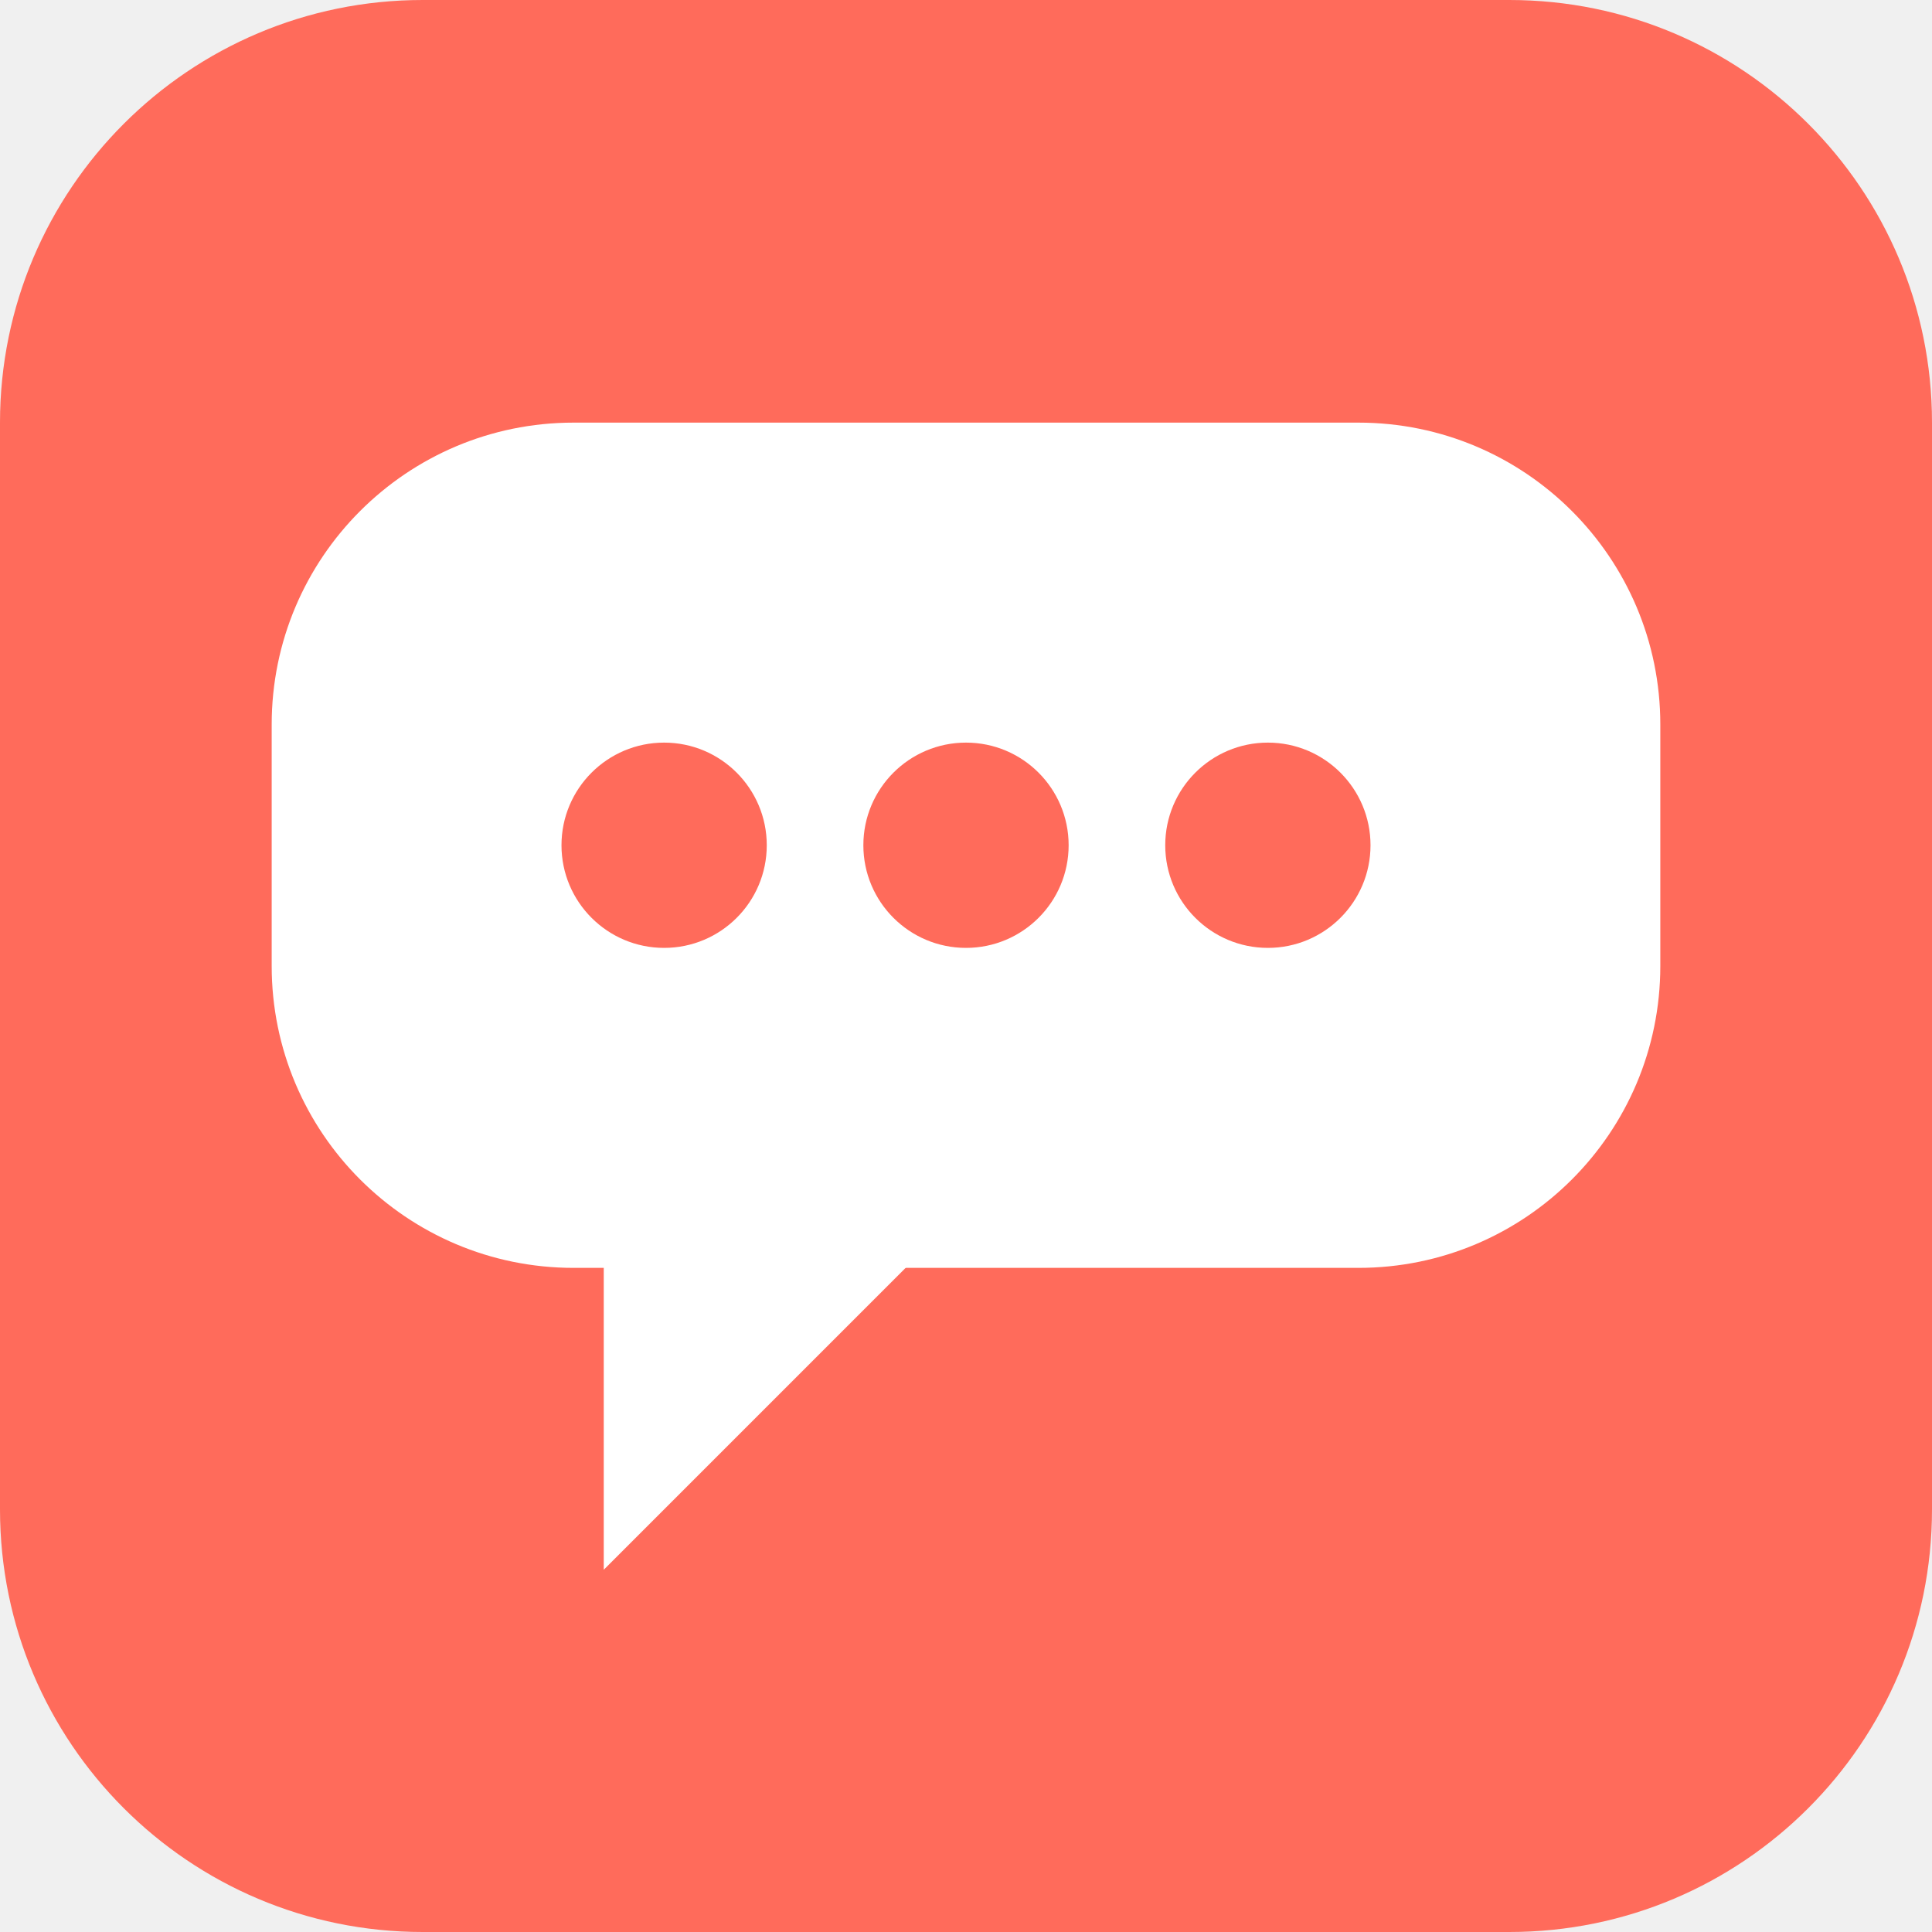
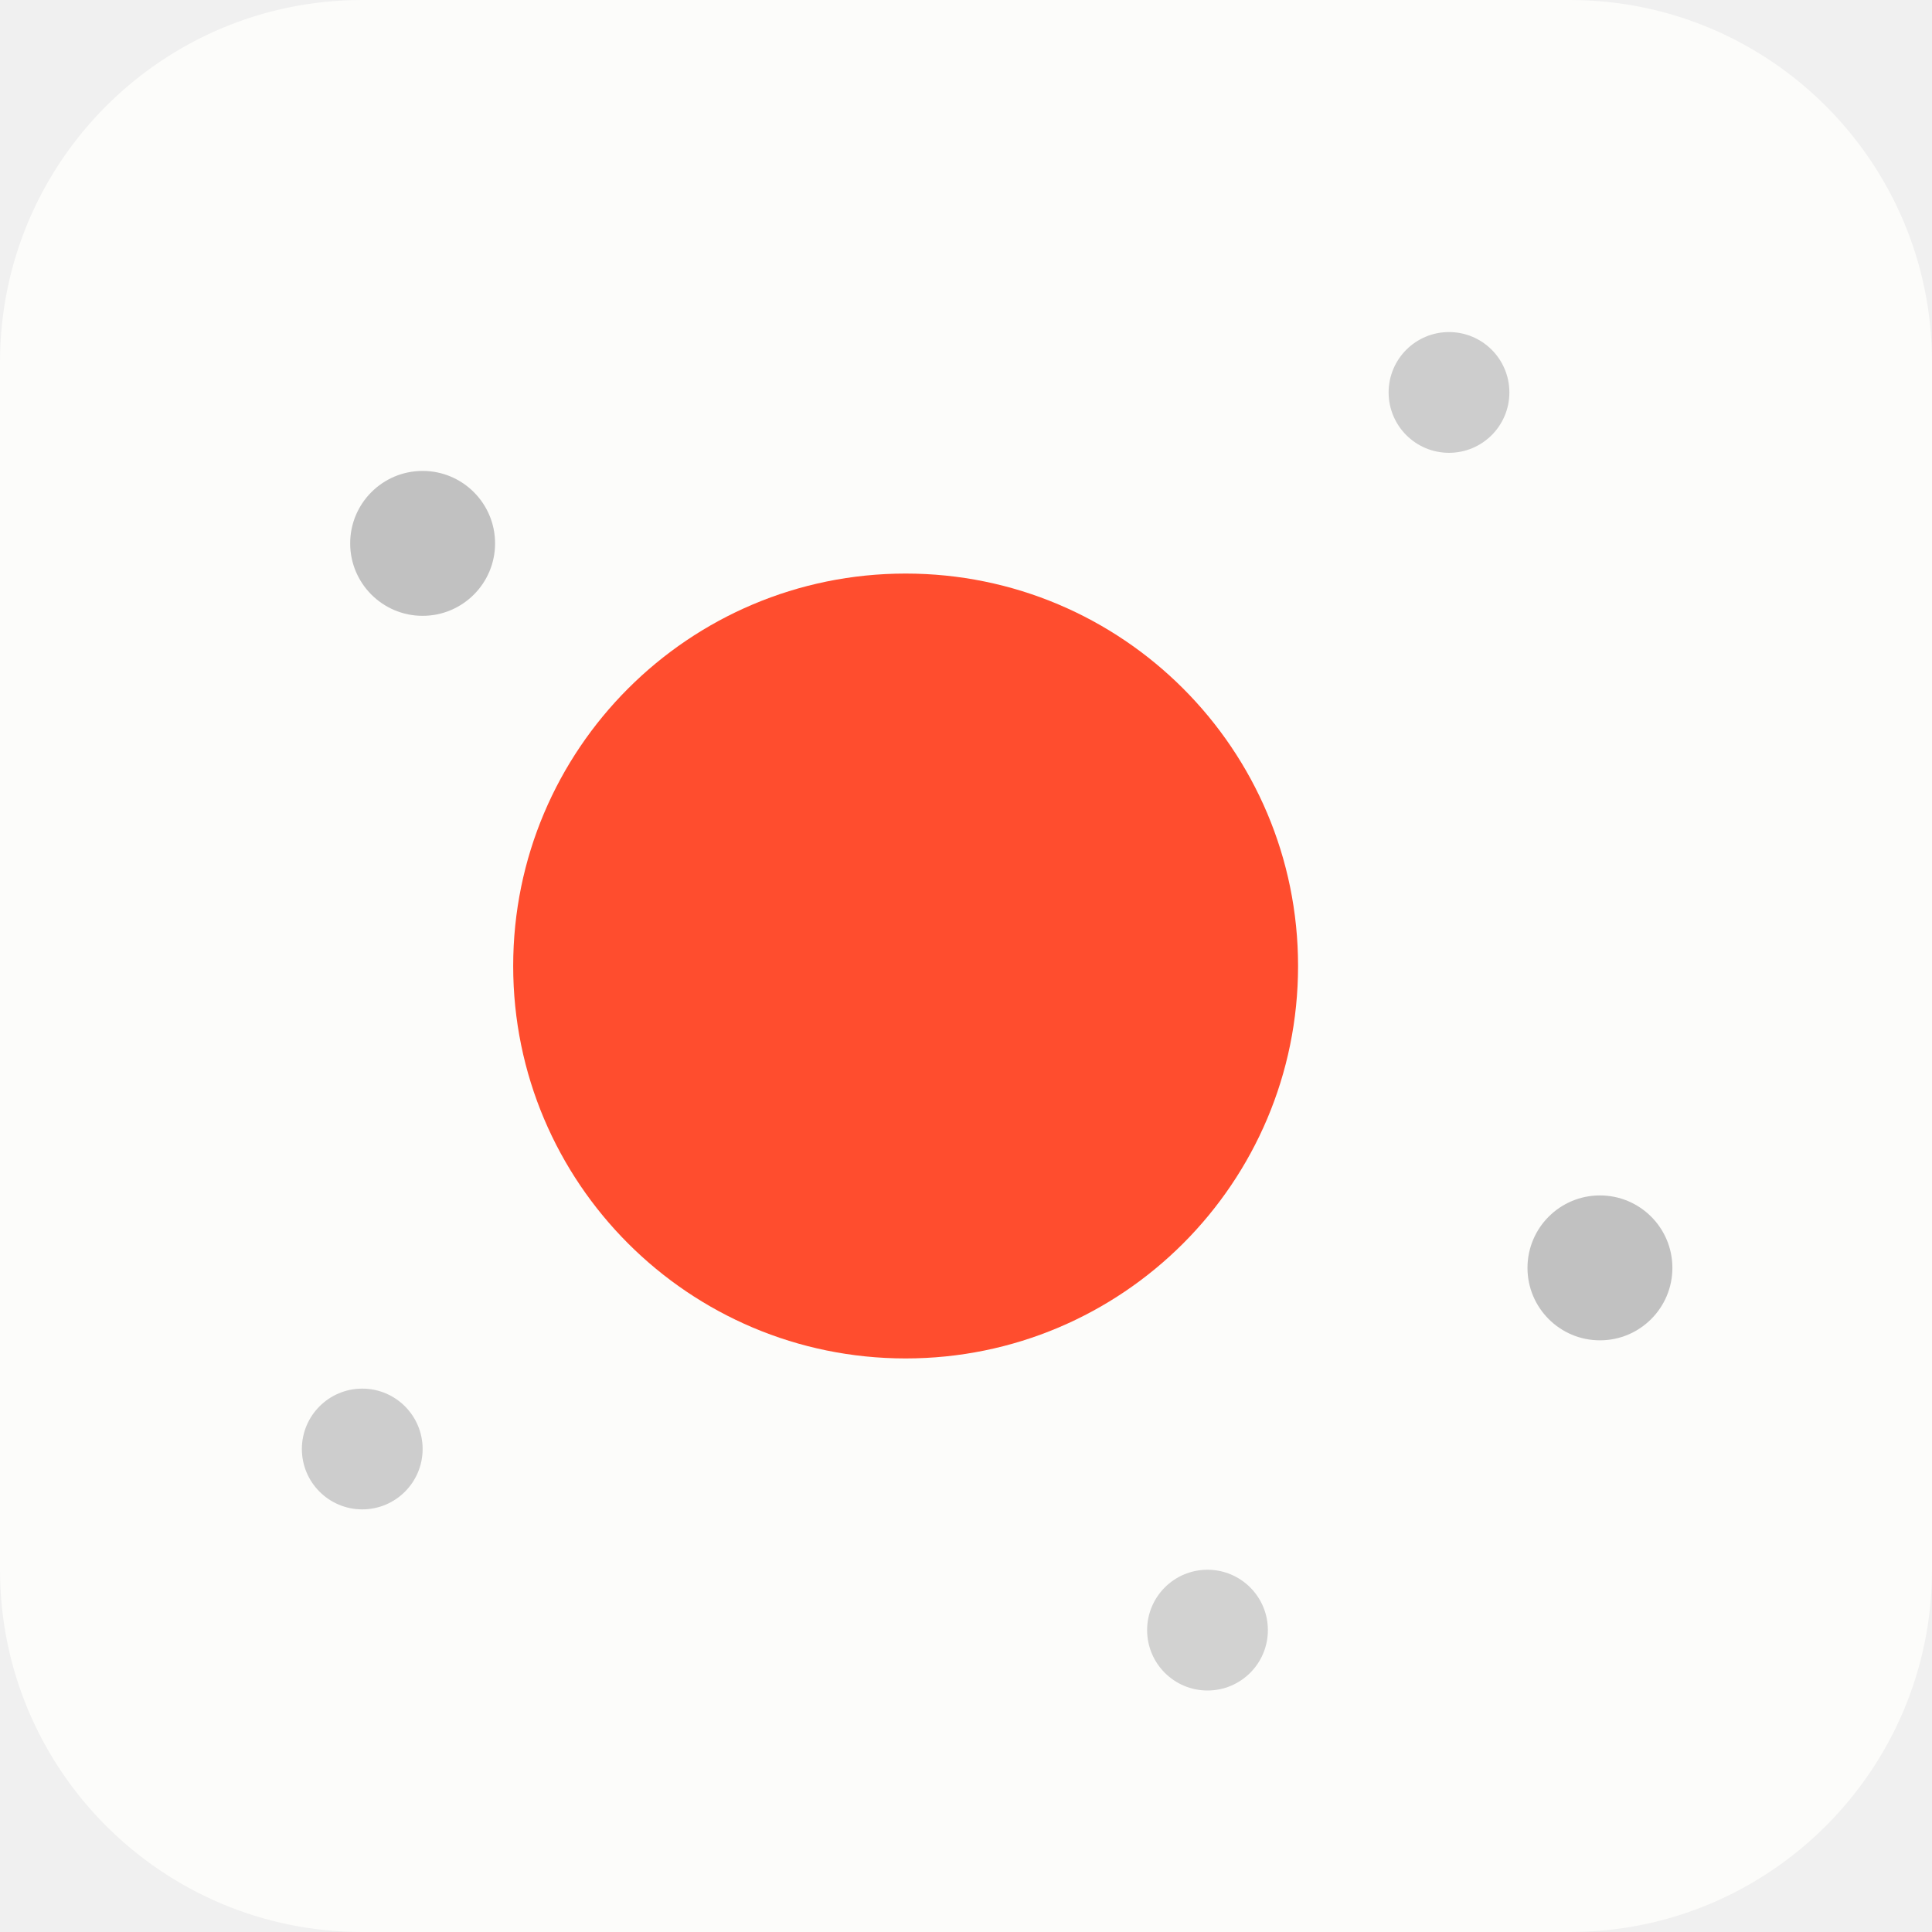
<svg xmlns="http://www.w3.org/2000/svg" viewBox="0 0 64 64">
-   <rect width="64" height="64" rx="14" fill="#ff6b5b" />
-   <rect x="9" y="14" width="46" height="28" rx="10" fill="#ffffff" />
-   <path d="M20 41 v11 l11 -11 z" fill="#ffffff" />
-   <circle cx="22" cy="28" r="3.4" fill="#ff6b5b" />
-   <circle cx="32" cy="28" r="3.4" fill="#ff6b5b" />
-   <circle cx="42" cy="28" r="3.4" fill="#ff6b5b" />
+   <rect width="64" height="64" rx="12" fill="#fcfcfa" />
+   <circle cx="14" cy="18" r="2.4" fill="#111117" opacity="0.25" />
+   <circle cx="48" cy="13" r="2" fill="#111117" opacity="0.2" />
+   <circle cx="53" cy="42" r="2.4" fill="#111117" opacity="0.25" />
+   <circle cx="12" cy="48" r="2" fill="#111117" opacity="0.2" />
+   <circle cx="40" cy="54" r="2" fill="#111117" opacity="0.18" />
+   <circle cx="30" cy="32" r="13" fill="#ff4d2e" />
</svg>
